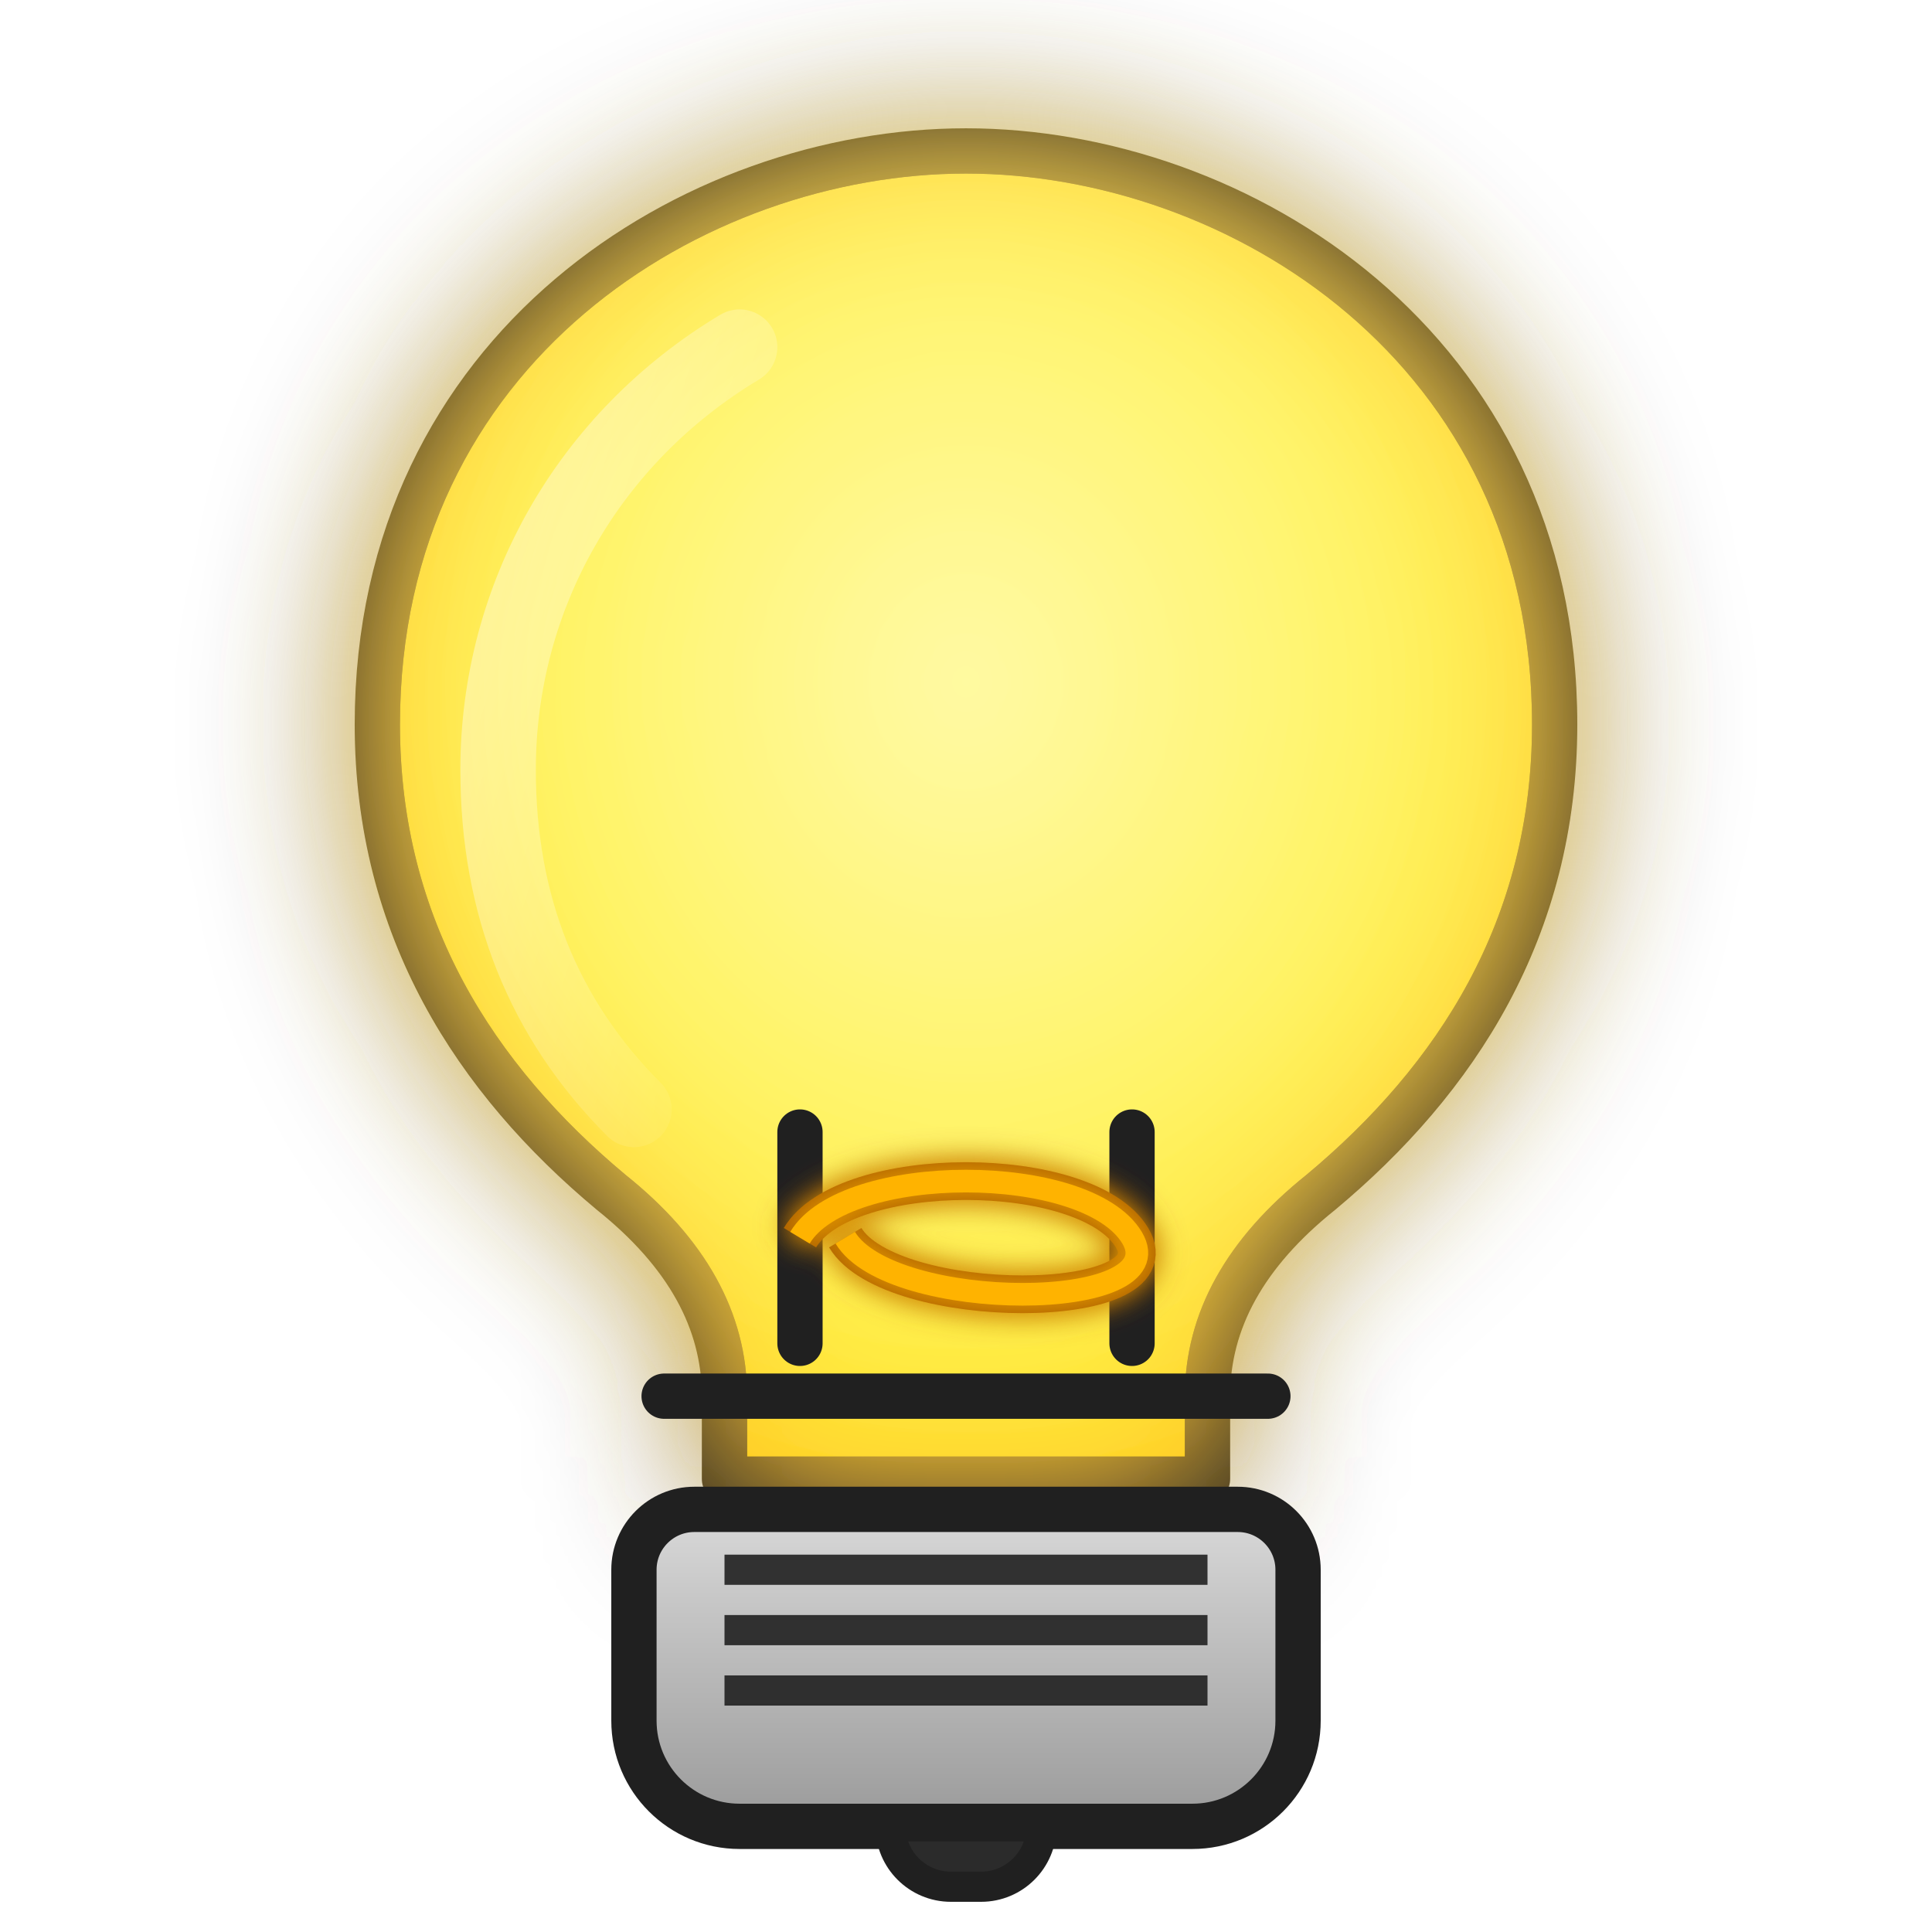
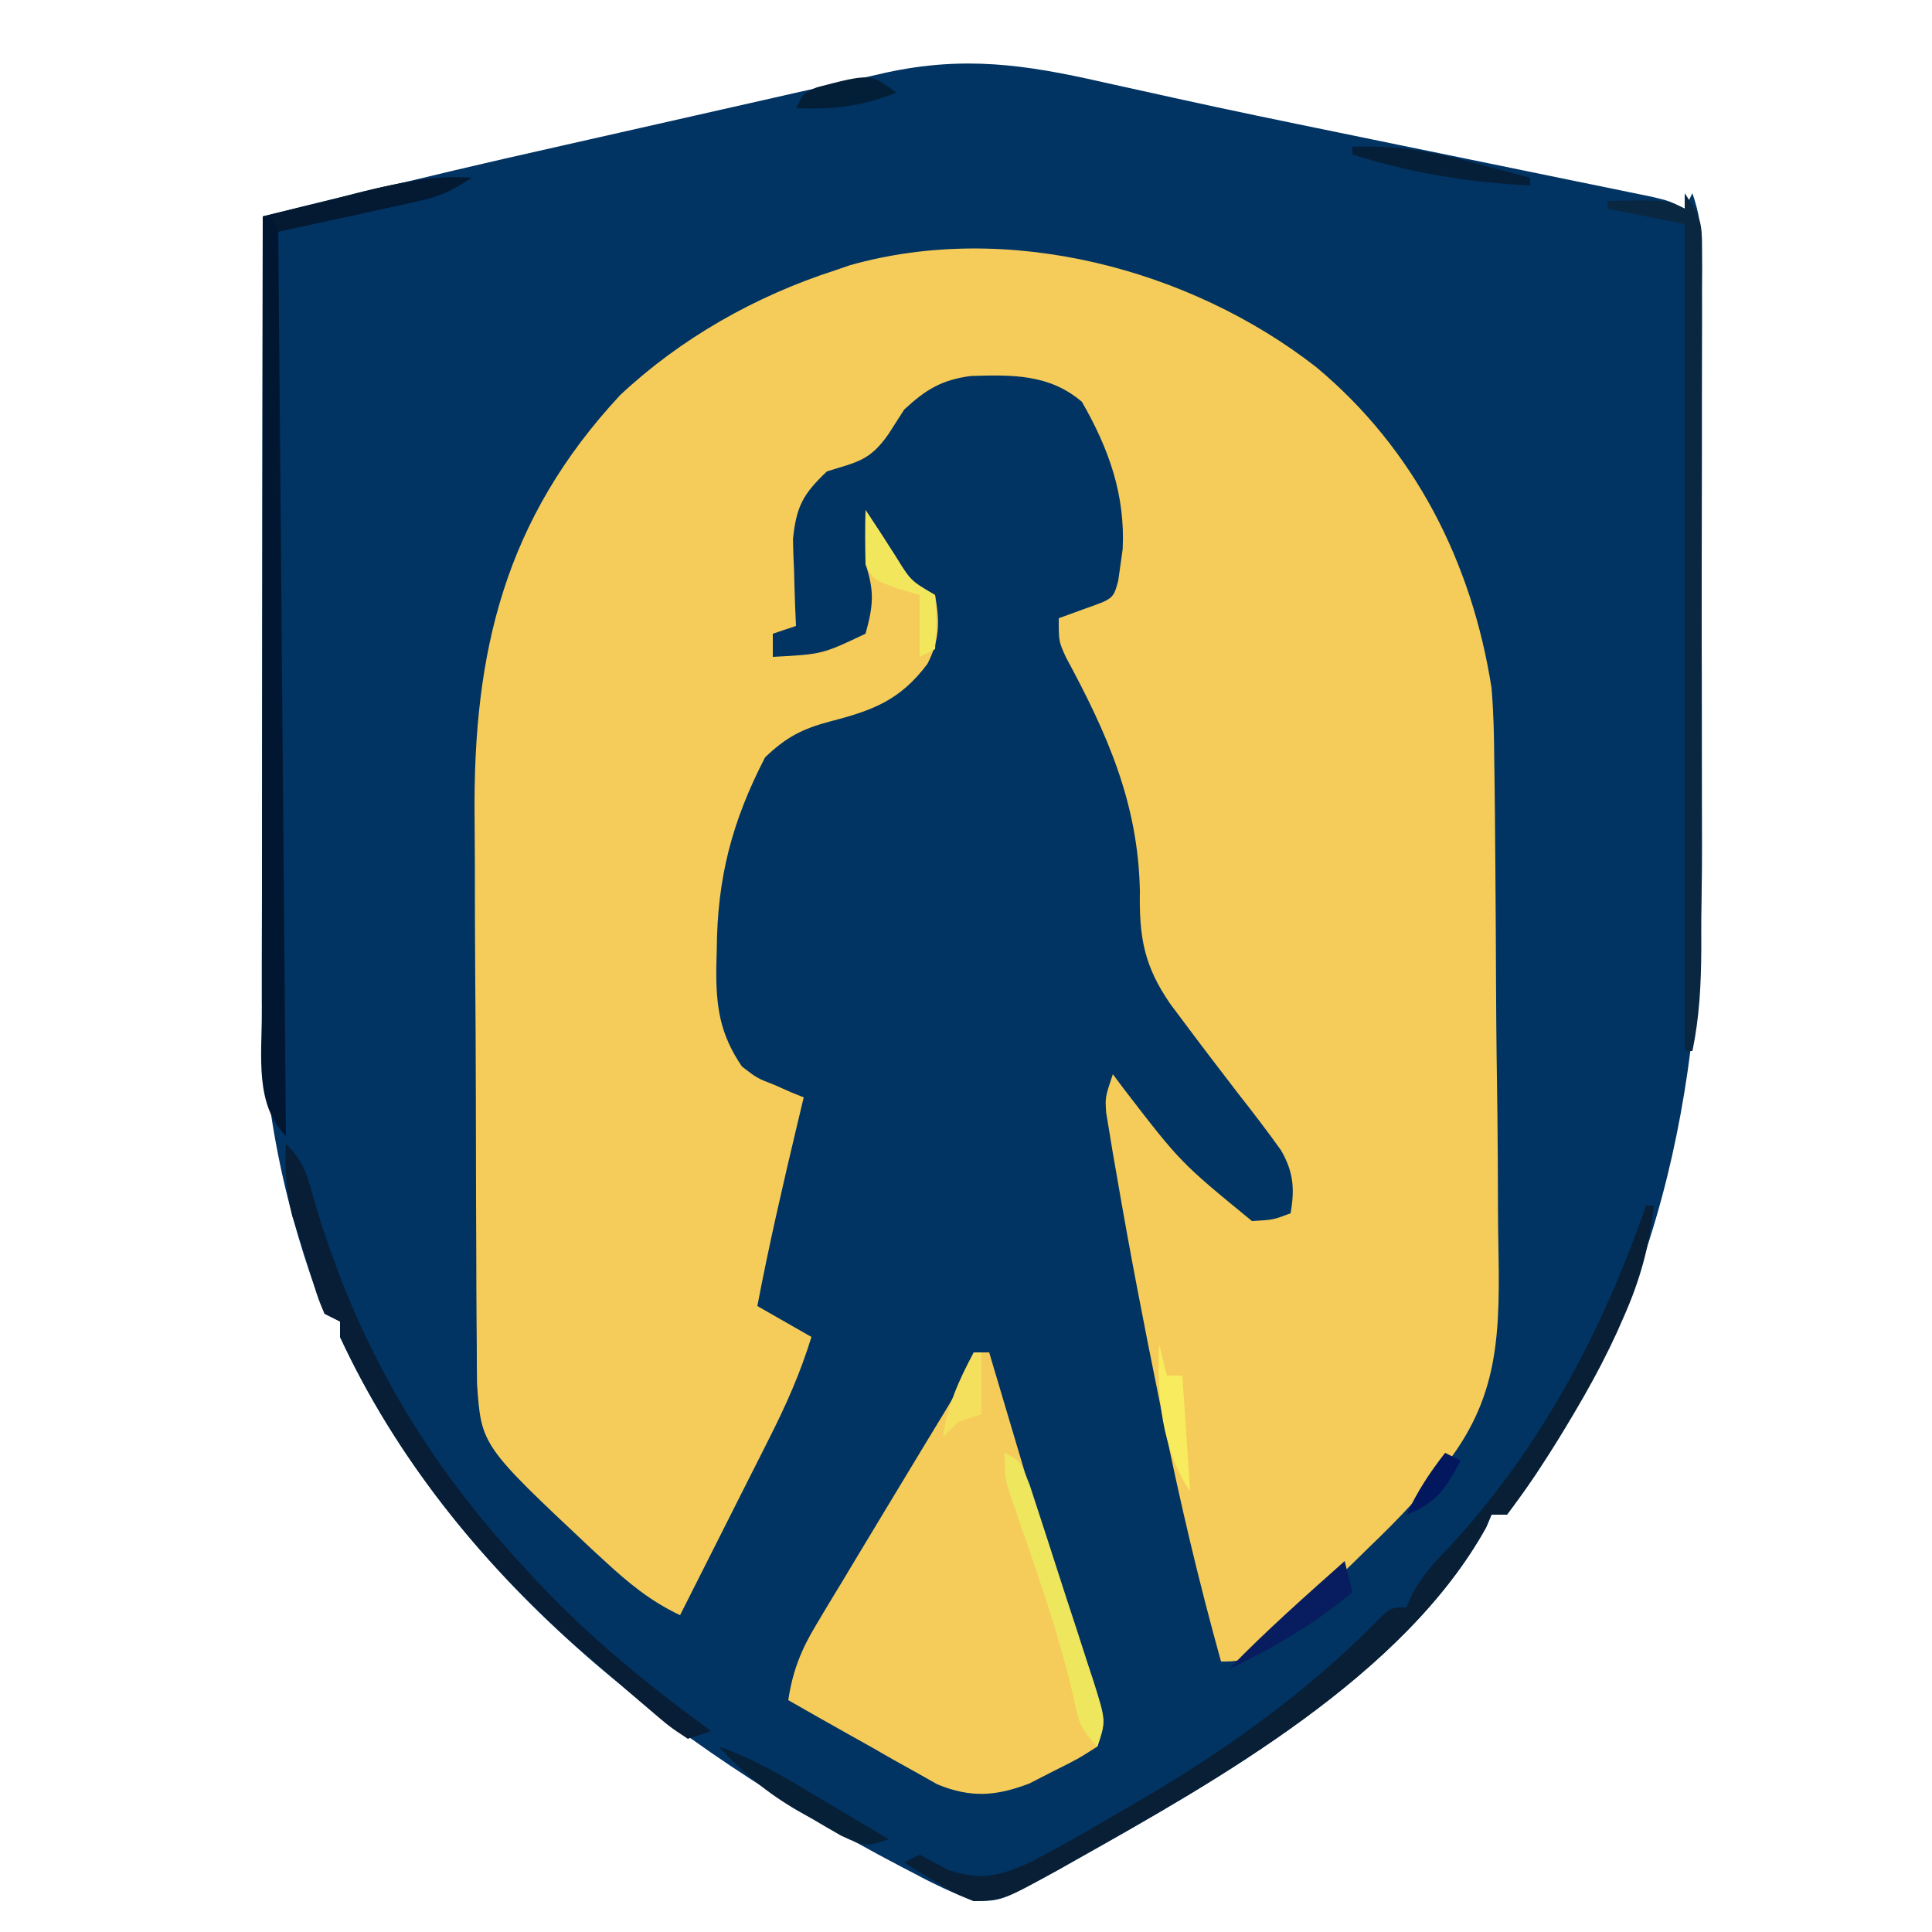
- <svg xmlns="http://www.w3.org/2000/svg" viewBox="0 0 256 256">
-   <defs>
-     <radialGradient id="bulbFill" cx="50%" cy="40%" r="60%">
-       <stop offset="0%" stop-color="#FFE680" />
-       <stop offset="55%" stop-color="#FFD84D" />
-       <stop offset="100%" stop-color="#FFC61E" />
-     </radialGradient>
-     <linearGradient id="glassHighlight" x1="0" y1="0" x2="1" y2="1">
-       <stop offset="0%" stop-color="white" stop-opacity="0.65" />
-       <stop offset="100%" stop-color="white" stop-opacity="0" />
-     </linearGradient>
-     <linearGradient id="baseMetal" x1="0" y1="0" x2="0" y2="1">
-       <stop offset="0%" stop-color="#D9D9D9" />
-       <stop offset="100%" stop-color="#9A9A9A" />
-     </linearGradient>
-     <filter id="glow" x="-50%" y="-50%" width="200%" height="200%">
-       <feGaussianBlur stdDeviation="2" result="blur" />
-       <feMerge>
-         <feMergeNode in="blur" />
-         <feMergeNode in="SourceGraphic" />
-       </feMerge>
-     </filter>
-     <filter id="outerGlow" x="-50%" y="-50%" width="200%" height="200%">
-       <feGaussianBlur stdDeviation="10" result="og" />
-       <feColorMatrix in="og" type="matrix" values="1 0 0 0 0                 0 1 0 0 0                 0 0 1 0 0                 0 0 0 0.55 0" />
-       <feBlend in="SourceGraphic" in2="og" mode="screen" />
-     </filter>
-   </defs>
-   <path id="bulb" d="M128 20            c-36 0-78 26-78 76            c0 27 13 47 31 62            c10 8 15 17 15 27v11h64v-11            c0-10 5-19 15-27            c18-15 31-35 31-62            c0-50-42-76-78-76z" fill="url(#bulbFill)" stroke="#202020" stroke-width="6" stroke-linejoin="round" filter="url(#outerGlow)" />
-   <path d="M88 185h80" stroke="#202020" stroke-width="6" stroke-linecap="round" />
-   <path d="M106 150 v28 M150 150 v28" stroke="#202020" stroke-width="6" stroke-linecap="round" />
-   <path d="M106 164            c6-10 38-10 44 0            s-32 10-38 0" fill="none" stroke="#A65A00" stroke-width="5" filter="url(#glow)" />
-   <path d="M106 164            c6-10 38-10 44 0            s-32 10-38 0" fill="none" stroke="#FFB300" stroke-width="3" filter="url(#glow)" />
-   <path d="M92 200 h72            a8 8 0 0 1 8 8            v20 a14 14 0 0 1-14 14            h-60 a14 14 0 0 1-14-14            v-20 a8 8 0 0 1 8-8 z" fill="url(#baseMetal)" stroke="#202020" stroke-width="6" />
-   <g stroke="#202020" stroke-width="4" opacity="0.9">
-     <path d="M96 208h64" />
-     <path d="M96 216h64" />
-     <path d="M96 224h64" />
-   </g>
-   <path d="M118 242 h20 a8 8 0 0 1-8 8h-4a8 8 0 0 1-8-8z" fill="#2B2B2B" stroke="#202020" stroke-width="4" />
-   <path d="M98 46            c-20 12-32 33-32 56            c0 18 6 33 18 45" fill="none" stroke="url(#glassHighlight)" stroke-width="10" stroke-linecap="round" opacity="0.7" />
+ <svg xmlns="http://www.w3.org/2000/svg" version="1.1" width="400" height="400" viewBox="-15 24 250 250">
+   <path d="M0 0 C2.511 0.555 5.023 1.109 7.534 1.662 C8.18 1.805 8.827 1.948 9.492 2.095 C16.568 3.66 23.666 5.118 30.766 6.57 C33.309 7.093 35.852 7.616 38.395 8.139 C42.27 8.934 46.145 9.729 50.021 10.522 C53.853 11.306 57.684 12.094 61.516 12.883 C62.686 13.121 63.857 13.36 65.063 13.606 C66.669 13.937 66.669 13.937 68.307 14.275 C69.249 14.468 70.19 14.66 71.16 14.859 C73.414 15.395 73.414 15.395 75.414 16.395 C75.744 15.735 76.074 15.075 76.414 14.395 C77.324 17.124 77.541 18.714 77.548 21.52 C77.554 22.779 77.554 22.779 77.561 24.063 C77.56 24.981 77.56 25.899 77.559 26.844 C77.563 27.814 77.566 28.784 77.57 29.783 C77.579 33.001 77.581 36.219 77.582 39.438 C77.585 41.682 77.589 43.926 77.592 46.17 C77.598 50.887 77.6 55.604 77.599 60.321 C77.599 66.327 77.613 72.333 77.63 78.338 C77.641 82.983 77.643 87.627 77.643 92.271 C77.644 94.482 77.648 96.693 77.656 98.905 C77.759 131.009 72.064 159.261 52.414 185.395 C51.754 185.395 51.094 185.395 50.414 185.395 C50.183 185.94 49.953 186.485 49.715 187.047 C39.102 206.201 14.947 219.759 -3.398 230.082 C-4.145 230.504 -4.892 230.927 -5.661 231.362 C-12.981 235.377 -12.981 235.377 -16.586 235.395 C-19.264 234.338 -21.631 233.249 -24.148 231.895 C-24.854 231.527 -25.559 231.16 -26.286 230.781 C-55.954 215.188 -84.136 193.505 -98.586 162.395 C-98.586 161.735 -98.586 161.075 -98.586 160.395 C-99.246 160.065 -99.906 159.735 -100.586 159.395 C-105.758 145.995 -108.75 131.857 -108.699 117.524 C-108.7 116.44 -108.7 115.357 -108.7 114.241 C-108.699 110.669 -108.691 107.098 -108.684 103.527 C-108.682 101.047 -108.68 98.567 -108.679 96.087 C-108.675 89.567 -108.666 83.047 -108.655 76.527 C-108.644 69.871 -108.64 63.215 -108.635 56.559 C-108.624 43.504 -108.607 30.449 -108.586 17.395 C-81.809 10.939 -81.809 10.939 -69.902 8.254 C-68.226 7.874 -68.226 7.874 -66.517 7.487 C-64.213 6.965 -61.909 6.445 -59.605 5.925 C-56.098 5.133 -52.591 4.338 -49.084 3.543 C-46.815 3.03 -44.546 2.517 -42.277 2.004 C-41.248 1.771 -40.219 1.537 -39.158 1.297 C-36.303 0.653 -33.445 0.022 -30.586 -0.605 C-29.706 -0.806 -28.825 -1.006 -27.918 -1.212 C-17.862 -3.396 -9.945 -2.263 0 0 Z " fill="#013363" transform="translate(127.5859,34.60547)" />
+   <path d="M0 0 C12.717 10.595 20.141 25.247 22.68 41.492 C22.948 44.595 23.013 47.678 23.034 50.791 C23.047 51.66 23.06 52.53 23.074 53.426 C23.113 56.268 23.136 59.111 23.156 61.953 C23.164 62.933 23.173 63.913 23.181 64.922 C23.222 70.104 23.251 75.285 23.27 80.467 C23.292 85.789 23.361 91.109 23.44 96.43 C23.493 100.551 23.509 104.673 23.517 108.794 C23.526 110.755 23.549 112.716 23.587 114.676 C23.807 126.987 23.265 135.006 14.68 144.492 C13.98 145.285 13.28 146.077 12.558 146.894 C10.688 148.947 8.745 150.881 6.742 152.805 C6.049 153.484 5.355 154.163 4.64 154.863 C-8.4 167.492 -8.4 167.492 -12.32 167.492 C-15.217 157.079 -17.675 146.646 -19.82 136.055 C-19.969 135.325 -20.118 134.595 -20.272 133.843 C-22.256 124.104 -24.146 114.352 -25.82 104.555 C-26.078 103.074 -26.078 103.074 -26.342 101.563 C-26.489 100.664 -26.637 99.766 -26.789 98.84 C-26.981 97.68 -26.981 97.68 -27.178 96.496 C-27.32 94.492 -27.32 94.492 -26.32 91.492 C-25.628 92.418 -25.628 92.418 -24.922 93.363 C-17.573 102.913 -17.573 102.913 -8.32 110.492 C-5.579 110.344 -5.579 110.344 -3.32 109.492 C-2.77 106.317 -2.938 104.158 -4.552 101.345 C-6.312 98.884 -8.137 96.494 -10.008 94.117 C-12.468 90.925 -14.911 87.723 -17.32 84.492 C-17.834 83.806 -18.347 83.12 -18.875 82.414 C-22.294 77.475 -22.926 73.735 -22.82 67.805 C-23.041 56.415 -27.035 47.457 -32.402 37.516 C-33.32 35.492 -33.32 35.492 -33.32 32.492 C-32.186 32.08 -31.052 31.667 -29.883 31.242 C-26.256 29.965 -26.256 29.965 -25.621 27.633 C-25.522 26.926 -25.423 26.22 -25.32 25.492 C-25.23 24.853 -25.14 24.213 -25.047 23.555 C-24.701 16.522 -26.832 10.56 -30.32 4.492 C-34.526 0.888 -39.334 0.977 -44.699 1.145 C-48.486 1.647 -50.534 2.91 -53.32 5.492 C-53.98 6.523 -54.64 7.555 -55.32 8.617 C-57.756 12.119 -59.355 12.253 -63.32 13.492 C-66.399 16.427 -67.268 17.984 -67.711 22.262 C-67.685 23.61 -67.637 24.958 -67.57 26.305 C-67.552 26.998 -67.534 27.69 -67.516 28.404 C-67.469 30.101 -67.397 31.797 -67.32 33.492 C-68.31 33.822 -69.3 34.152 -70.32 34.492 C-70.32 35.482 -70.32 36.472 -70.32 37.492 C-63.91 37.149 -63.91 37.149 -58.32 34.492 C-57.328 30.906 -57.136 29.045 -58.32 25.492 C-58.36 23.159 -58.364 20.825 -58.32 18.492 C-56.984 20.497 -55.671 22.518 -54.383 24.555 C-52.473 27.652 -52.473 27.652 -49.32 29.492 C-48.721 32.886 -48.696 35.295 -50.316 38.402 C-53.838 43.101 -57.362 44.417 -62.926 45.852 C-66.554 46.822 -68.579 47.879 -71.32 50.492 C-75.619 58.822 -77.511 66.119 -77.57 75.367 C-77.591 76.157 -77.612 76.948 -77.633 77.762 C-77.666 82.734 -77.195 86.247 -74.32 90.492 C-72.346 92.015 -72.346 92.015 -70.133 92.867 C-69.06 93.343 -69.06 93.343 -67.965 93.828 C-67.422 94.047 -66.879 94.266 -66.32 94.492 C-66.586 95.603 -66.851 96.715 -67.125 97.859 C-68.993 105.714 -70.809 113.559 -72.32 121.492 C-70.01 122.812 -67.7 124.132 -65.32 125.492 C-66.735 130.108 -68.615 134.348 -70.797 138.641 C-71.292 139.627 -71.292 139.627 -71.797 140.633 C-72.843 142.713 -73.894 144.79 -74.945 146.867 C-75.659 148.285 -76.373 149.703 -77.086 151.121 C-78.826 154.58 -80.572 158.037 -82.32 161.492 C-86.119 159.707 -89.006 157.324 -92.07 154.492 C-92.86 153.766 -92.86 153.766 -93.666 153.025 C-108.039 139.534 -108.039 139.534 -108.594 131.557 C-108.616 129.872 -108.625 128.186 -108.627 126.501 C-108.635 125.58 -108.643 124.66 -108.652 123.711 C-108.676 120.655 -108.685 117.599 -108.691 114.543 C-108.7 112.411 -108.709 110.279 -108.719 108.147 C-108.735 103.665 -108.743 99.183 -108.746 94.702 C-108.751 88.998 -108.789 83.296 -108.835 77.593 C-108.865 73.18 -108.872 68.768 -108.873 64.355 C-108.877 62.255 -108.889 60.156 -108.91 58.056 C-109.106 36.752 -104.968 19.638 -90.07 3.617 C-82.21 -3.749 -72.552 -9.202 -62.32 -12.508 C-61.665 -12.732 -61.011 -12.956 -60.336 -13.188 C-39.972 -18.949 -16.359 -12.765 0 0 Z " fill="#F5CC59" transform="translate(155.3203,71.50781)" />
+   <path d="M0 0 C0.66 0 1.32 0 2 0 C2.241 0.815 2.482 1.629 2.731 2.468 C3.859 6.271 4.991 10.073 6.125 13.875 C6.328 14.557 6.531 15.24 6.74 15.943 C9.435 24.982 12.198 33.985 15.411 42.857 C17.106 47.683 17.106 47.683 16 51 C13.488 52.605 13.488 52.605 10.312 54.188 C9.277 54.717 8.242 55.247 7.176 55.793 C2.848 57.438 -0.369 57.665 -4.701 55.898 C-5.591 55.396 -6.481 54.893 -7.398 54.375 C-8.858 53.563 -8.858 53.563 -10.348 52.734 C-11.846 51.876 -11.846 51.876 -13.375 51 C-14.908 50.141 -14.908 50.141 -16.473 49.266 C-18.988 47.855 -21.497 46.433 -24 45 C-23.421 41.208 -22.35 38.505 -20.375 35.227 C-19.568 33.876 -19.568 33.876 -18.745 32.497 C-18.169 31.549 -17.593 30.602 -17 29.625 C-16.416 28.651 -15.833 27.676 -15.231 26.673 C-13.495 23.777 -11.749 20.888 -10 18 C-8.638 15.749 -7.277 13.498 -5.918 11.246 C-5.158 9.989 -4.396 8.734 -3.629 7.481 C-2.119 4.993 -0.925 2.774 0 0 Z " fill="#F5CC59" transform="translate(111,199)" />
+   <path d="M0 0 C-2.707 1.805 -4.041 2.399 -7.09 3.07 C-8.266 3.331 -8.266 3.331 -9.467 3.598 C-10.69 3.859 -10.69 3.859 -11.938 4.125 C-13.155 4.398 -13.155 4.398 -14.396 4.676 C-18.088 5.481 -21.185 6 -25 6 C-24.67 44.94 -24.34 83.88 -24 124 C-28.045 119.955 -27.117 113.618 -27.124 108.209 C-27.121 107.193 -27.117 106.177 -27.114 105.129 C-27.114 104.046 -27.114 102.962 -27.114 101.846 C-27.113 98.275 -27.105 94.704 -27.098 91.133 C-27.096 88.653 -27.094 86.173 -27.093 83.693 C-27.09 77.173 -27.08 70.653 -27.069 64.133 C-27.058 57.476 -27.054 50.82 -27.049 44.164 C-27.038 31.109 -27.021 18.055 -27 5 C-23.628 4.155 -20.252 3.326 -16.875 2.5 C-15.924 2.262 -14.972 2.023 -13.992 1.777 C-9.239 0.622 -4.933 -0.332 0 0 Z " fill="#011731" transform="translate(46,47)" />
+   <path d="M0 0 C0.33 0 0.66 0 1 0 C0.454 5.18 -0.758 9.598 -2.875 14.375 C-3.172 15.051 -3.47 15.727 -3.776 16.424 C-6.361 22.057 -9.463 27.292 -12.812 32.5 C-13.533 33.622 -13.533 33.622 -14.267 34.767 C-15.451 36.553 -16.719 38.283 -18 40 C-18.66 40 -19.32 40 -20 40 C-20.231 40.545 -20.461 41.091 -20.699 41.652 C-31.312 60.806 -55.467 74.365 -73.812 84.688 C-74.559 85.11 -75.306 85.532 -76.075 85.967 C-83.189 89.87 -83.189 89.87 -87 90 C-89.457 89.004 -89.457 89.004 -91.812 87.562 C-92.998 86.853 -92.998 86.853 -94.207 86.129 C-94.799 85.756 -95.39 85.384 -96 85 C-95.01 84.505 -95.01 84.505 -94 84 C-92.787 84.636 -91.579 85.284 -90.375 85.938 C-86.107 87.426 -83.522 86.762 -79.461 84.861 C-75.906 83.019 -72.446 81.039 -69 79 C-68.33 78.616 -67.66 78.232 -66.969 77.836 C-55.358 71.157 -44.061 63.227 -34.672 53.617 C-33 52 -33 52 -31 52 C-30.629 51.143 -30.629 51.143 -30.25 50.27 C-28.804 47.645 -27.083 45.841 -25 43.688 C-13.458 31.032 -5.593 16.121 0 0 Z " fill="#081F36" transform="translate(198,180)" />
+   <path d="M0 0 C2.057 3.086 2.25 3.71 2.247 7.193 C2.251 8.046 2.256 8.9 2.26 9.78 C2.252 11.18 2.252 11.18 2.243 12.609 C2.245 13.594 2.247 14.58 2.249 15.596 C2.252 18.862 2.242 22.128 2.23 25.395 C2.229 27.663 2.229 29.931 2.229 32.199 C2.228 36.958 2.219 41.717 2.206 46.476 C2.189 52.572 2.185 58.669 2.186 64.765 C2.185 69.452 2.18 74.138 2.173 78.825 C2.17 81.072 2.168 83.32 2.167 85.567 C2.165 88.713 2.156 91.858 2.145 95.003 C2.146 95.931 2.146 96.858 2.147 97.814 C2.124 102.323 1.917 106.562 1 111 C0.67 111 0.34 111 0 111 C0 75.69 0 40.38 0 4 C-3.3 3.34 -6.6 2.68 -10 2 C-10 1.67 -10 1.34 -10 1 C-2.25 0.875 -2.25 0.875 0 2 C0 1.34 0 0.68 0 0 Z " fill="#0A2741" transform="translate(203,49)" />
+   <path d="M0 0 C2.51 2.51 2.852 4.465 3.812 7.875 C9.327 26.278 18.011 41.043 31 55 C31.463 55.502 31.926 56.003 32.403 56.52 C39.297 63.913 46.877 70.047 55 76 C54.01 76.33 53.02 76.66 52 77 C49.652 75.445 49.652 75.445 46.938 73.125 C45.959 72.291 44.981 71.457 43.973 70.598 C42.992 69.74 42.011 68.883 41 68 C40.132 67.256 39.265 66.512 38.371 65.746 C25.359 54.363 14.321 40.762 7 25 C7 24.34 7 23.68 7 23 C6.34 22.67 5.68 22.34 5 22 C4.219 20.18 4.219 20.18 3.5 17.875 C3.246 17.062 2.992 16.248 2.73 15.41 C2.489 14.615 2.248 13.819 2 13 C1.608 11.783 1.216 10.566 0.812 9.312 C0.016 6.066 -0.162 3.326 0 0 Z " fill="#081E36" transform="translate(22,172)" />
+   <path d="M0 0 C2 1 2 1 3.253 4.187 C3.722 5.598 4.183 7.013 4.637 8.43 C4.88 9.176 5.124 9.922 5.375 10.691 C5.889 12.272 6.399 13.854 6.906 15.437 C7.683 17.862 8.478 20.281 9.275 22.699 C9.772 24.234 10.267 25.769 10.762 27.305 C11.001 28.03 11.241 28.755 11.487 29.502 C13.115 34.656 13.115 34.656 12 38 C9.618 35.618 9.507 34.445 8.812 31.188 C7.13 24.003 4.752 17.091 2.337 10.124 C1.886 8.808 1.886 8.808 1.426 7.465 C1.152 6.677 0.877 5.889 0.595 5.078 C0 3 0 3 0 0 Z " fill="#EEE65C" transform="translate(115,212)" />
+   <path d="M0 0 C-2.952 1.968 -4.707 2.543 -8.105 3.289 C-9.088 3.508 -10.071 3.727 -11.084 3.953 C-12.62 4.286 -12.62 4.286 -14.188 4.625 C-15.223 4.854 -16.259 5.084 -17.326 5.32 C-19.883 5.886 -22.441 6.446 -25 7 C-25.33 6.34 -25.66 5.68 -26 5 C-23.605 4.352 -21.209 3.707 -18.812 3.062 C-18.139 2.88 -17.465 2.698 -16.771 2.51 C-11.016 0.966 -5.97 -0.139 0 0 Z " fill="#041A32" transform="translate(46,47)" />
+   <path d="M0 0 C4.974 1.734 9.315 4.433 13.812 7.125 C14.601 7.593 15.389 8.061 16.201 8.543 C18.136 9.692 20.069 10.845 22 12 C19 13 19 13 15.82 11.523 C14.582 10.818 13.351 10.101 12.125 9.375 C11.513 9.031 10.9 8.687 10.27 8.332 C6.235 5.991 3.163 3.428 0 0 Z " fill="#062037" transform="translate(78,250)" />
+   <path d="M0 0 C5.502 -0.231 10.139 0.565 15.438 2 C16.169 2.191 16.901 2.382 17.654 2.578 C19.438 3.045 21.219 3.521 23 4 C23 4.33 23 4.66 23 5 C14.974 4.594 7.673 3.402 0 1 C0 0.67 0 0.34 0 0 Z " fill="#061F39" transform="translate(160,43)" />
+   <path d="M0 0 C1.337 2.005 2.649 4.026 3.938 6.062 C5.848 9.16 5.848 9.16 9 11 C9.188 14.625 9.188 14.625 9 18 C8.34 18.33 7.68 18.66 7 19 C7 16.36 7 13.72 7 11 C6.031 10.711 5.061 10.422 4.062 10.125 C1 9 1 9 0 7 C-0.04 4.667 -0.043 2.333 0 0 Z " fill="#F2E65D" transform="translate(97,90)" />
+   <path d="M0 0 C0.33 1.32 0.66 2.64 1 4 C-3.914 8.169 -9.196 11.214 -15 14 C-10.235 9.076 -5.113 4.557 0 0 Z " fill="#081D5F" transform="translate(159,226)" />
+   <path d="M0 0 C0.33 1.32 0.66 2.64 1 4 C1.66 4 2.32 4 3 4 C3.33 8.95 3.66 13.9 4 19 C0.335 13.502 -0.344 6.528 0 0 Z " fill="#F8EB5D" transform="translate(135,198)" />
+   <path d="M0 0 C-4.504 1.757 -8.176 2.193 -13 2 C-12 0 -12 0 -10.293 -0.703 C-3.344 -2.508 -3.344 -2.508 0 0 Z " fill="#031F37" transform="translate(101,36)" />
+   <path d="M0 0 C0.33 0 0.66 0 1 0 C1 2.64 1 5.28 1 8 C0.01 8.33 -0.98 8.66 -2 9 C-2.66 9.66 -3.32 10.32 -4 11 C-3.393 6.872 -1.962 3.668 0 0 Z " fill="#F4E05C" transform="translate(111,199)" />
+   <path d="M0 0 C0.66 0.33 1.32 0.66 2 1 C0.121 4.571 -1.171 6.547 -5 8 C-3.628 5.046 -2.011 2.56 0 0 Z " fill="#03175F" transform="translate(172,212)" />
+   <path d="M0 0 C3 1 3 1 3 1 Z " fill="#005555" transform="translate(154,39)" />
+   <path d="M0 0 C3 1 3 1 3 1 Z " fill="#003155" transform="translate(67,39)" />
+   <path d="M0 0 C2 1 2 1 2 1 Z " fill="#006080" transform="translate(192,47)" />
+   <path d="M0 0 C2 1 2 1 2 1 Z " fill="#002A2A" transform="translate(115,31)" />
+   <path d="" fill="#000000" transform="translate(0,0)" />
+   <path d="" fill="#000000" transform="translate(0,0)" />
+   <path d="" fill="#008080" transform="translate(0,0)" />
+   <path d="" fill="#000000" transform="translate(0,0)" />
+   <path d="" fill="#000000" transform="translate(0,0)" />
+   <path d="" fill="#000000" transform="translate(0,0)" />
+   <path d="" fill="#000000" transform="translate(0,0)" />
+   <path d="" fill="#000000" transform="translate(0,0)" />
+   <path d="" fill="#000000" transform="translate(0,0)" />
+   <path d="" fill="#000000" transform="translate(0,0)" />
+   <path d="" fill="#000000" transform="translate(0,0)" />
+   <path d="" fill="#000000" transform="translate(0,0)" />
+   <path d="" fill="#008080" transform="translate(0,0)" />
+   <path d="" fill="#000000" transform="translate(0,0)" />
+   <path d="" fill="#000000" transform="translate(0,0)" />
+   <path d="" fill="#000000" transform="translate(0,0)" />
+   <path d="" fill="#005555" transform="translate(0,0)" />
+   <path d="" fill="#000000" transform="translate(0,0)" />
+   <path d="" fill="#008080" transform="translate(0,0)" />
</svg>
